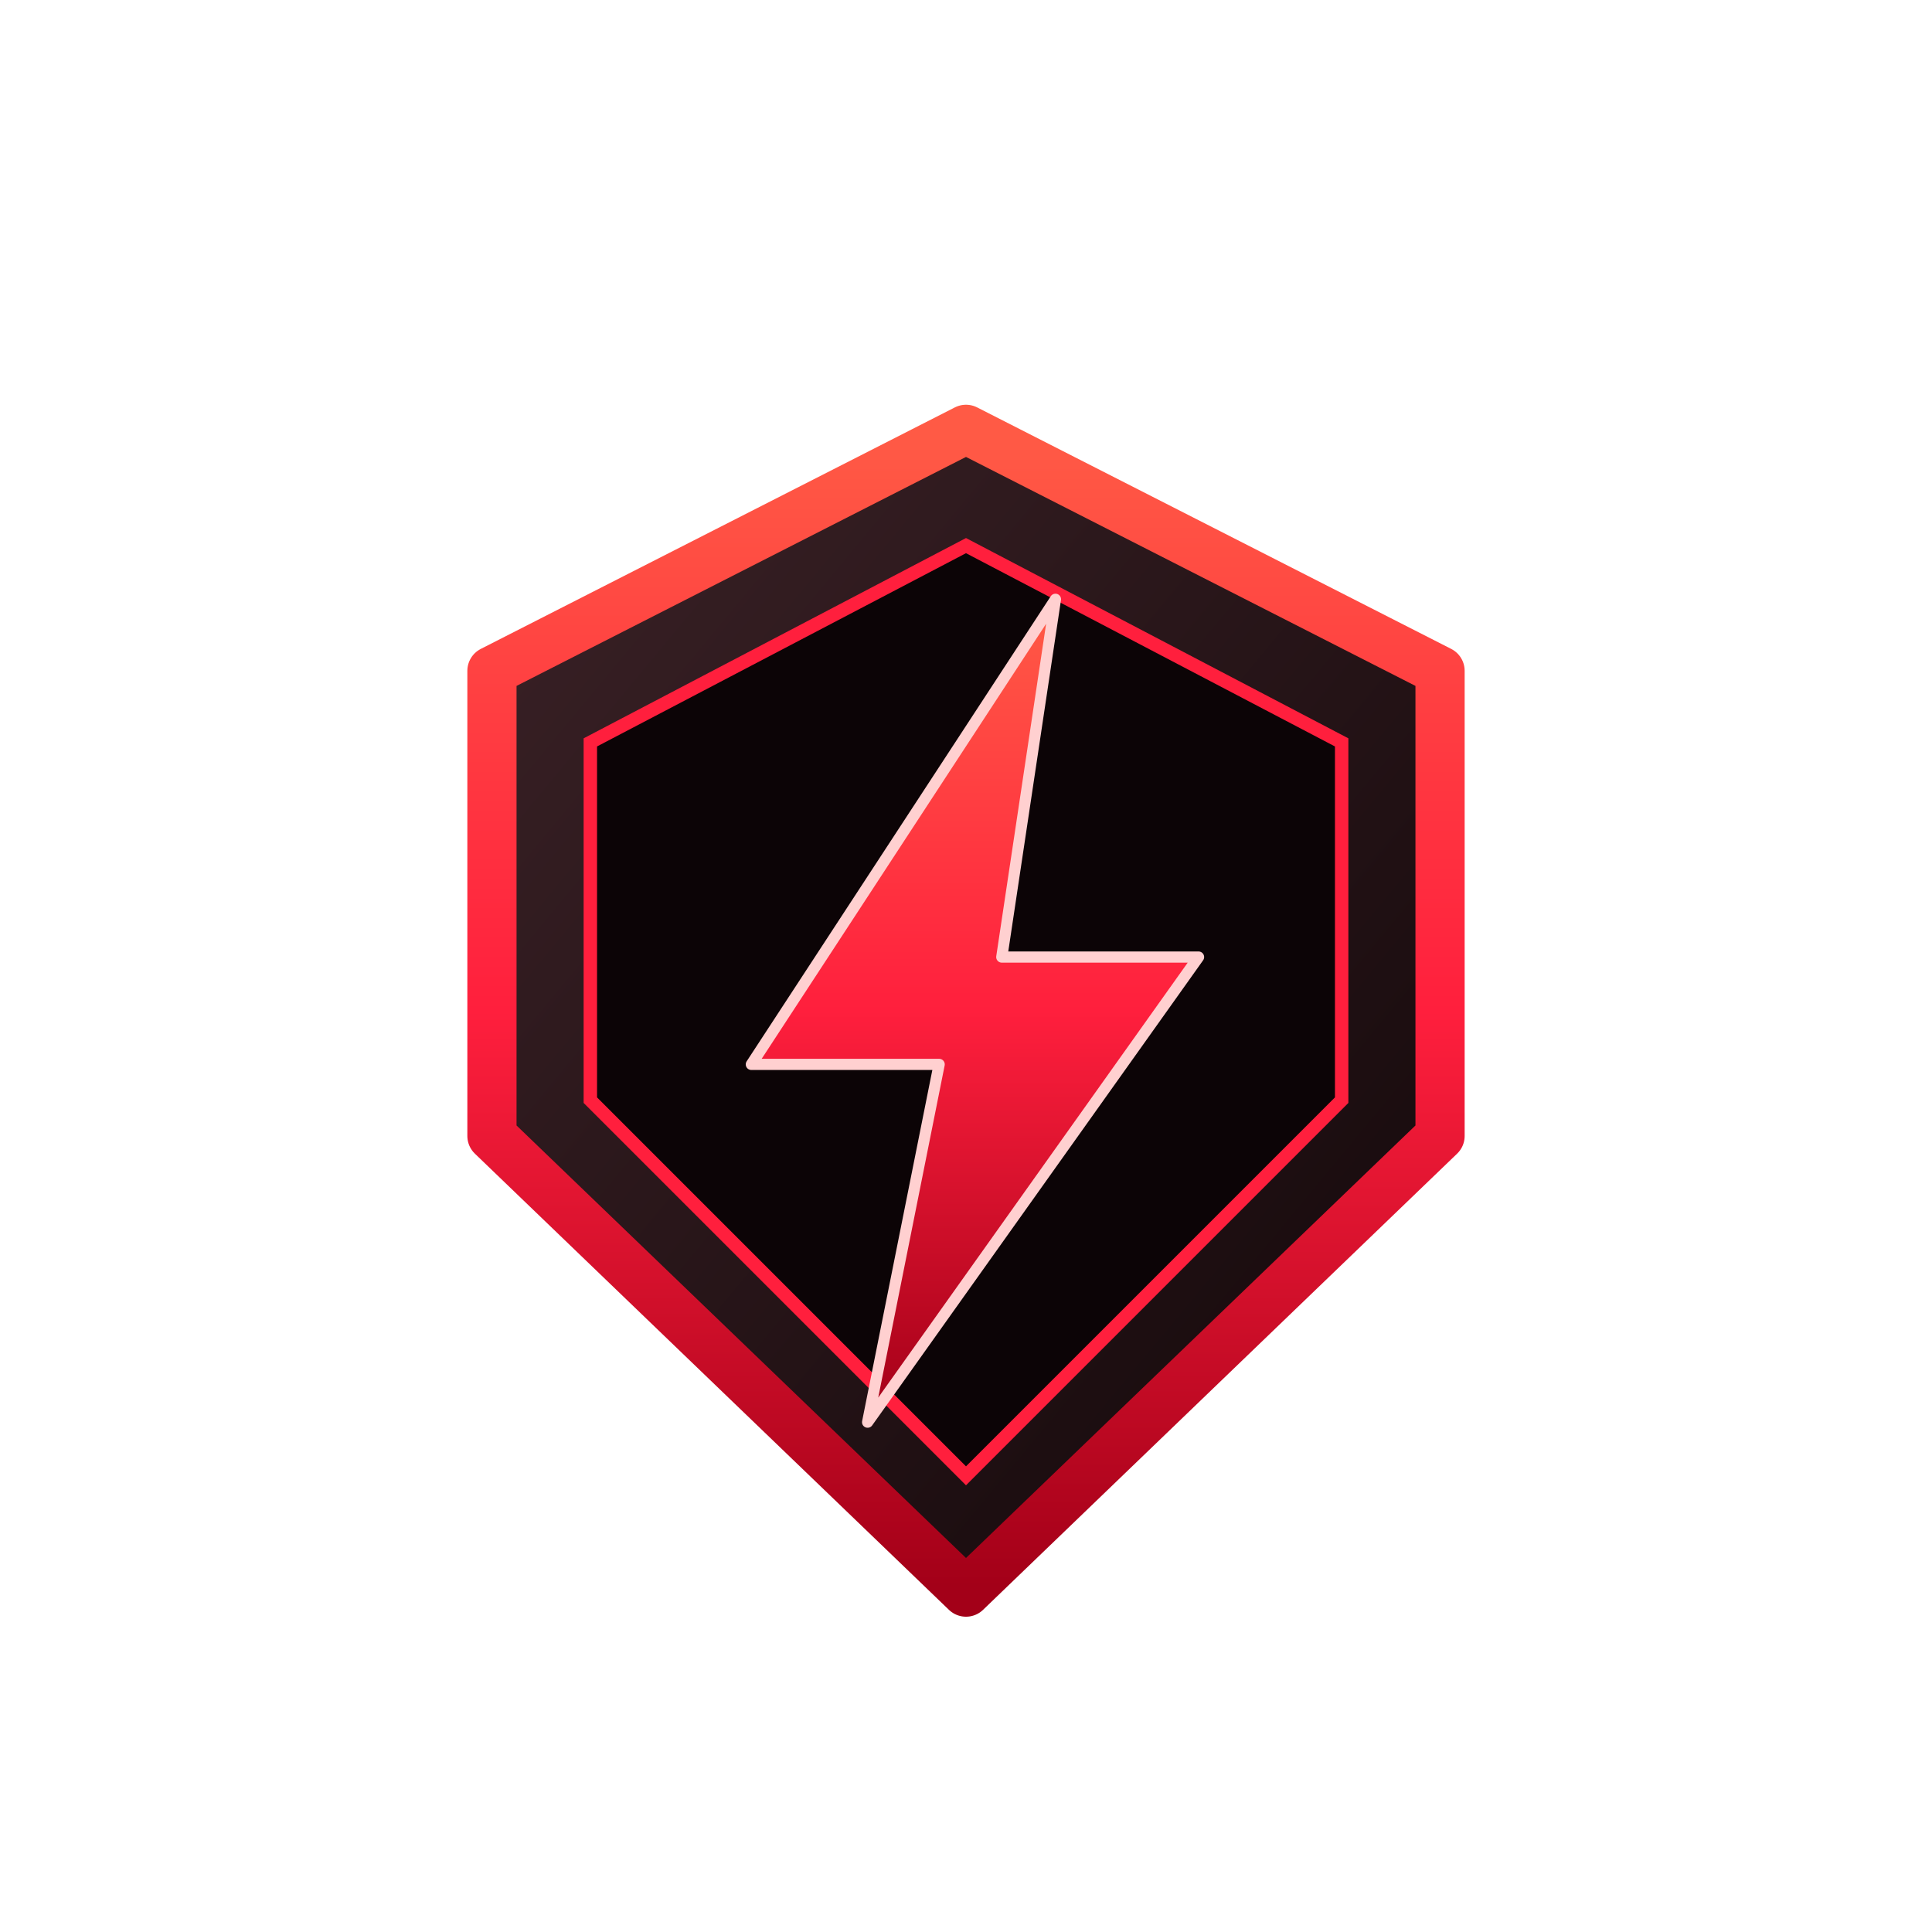
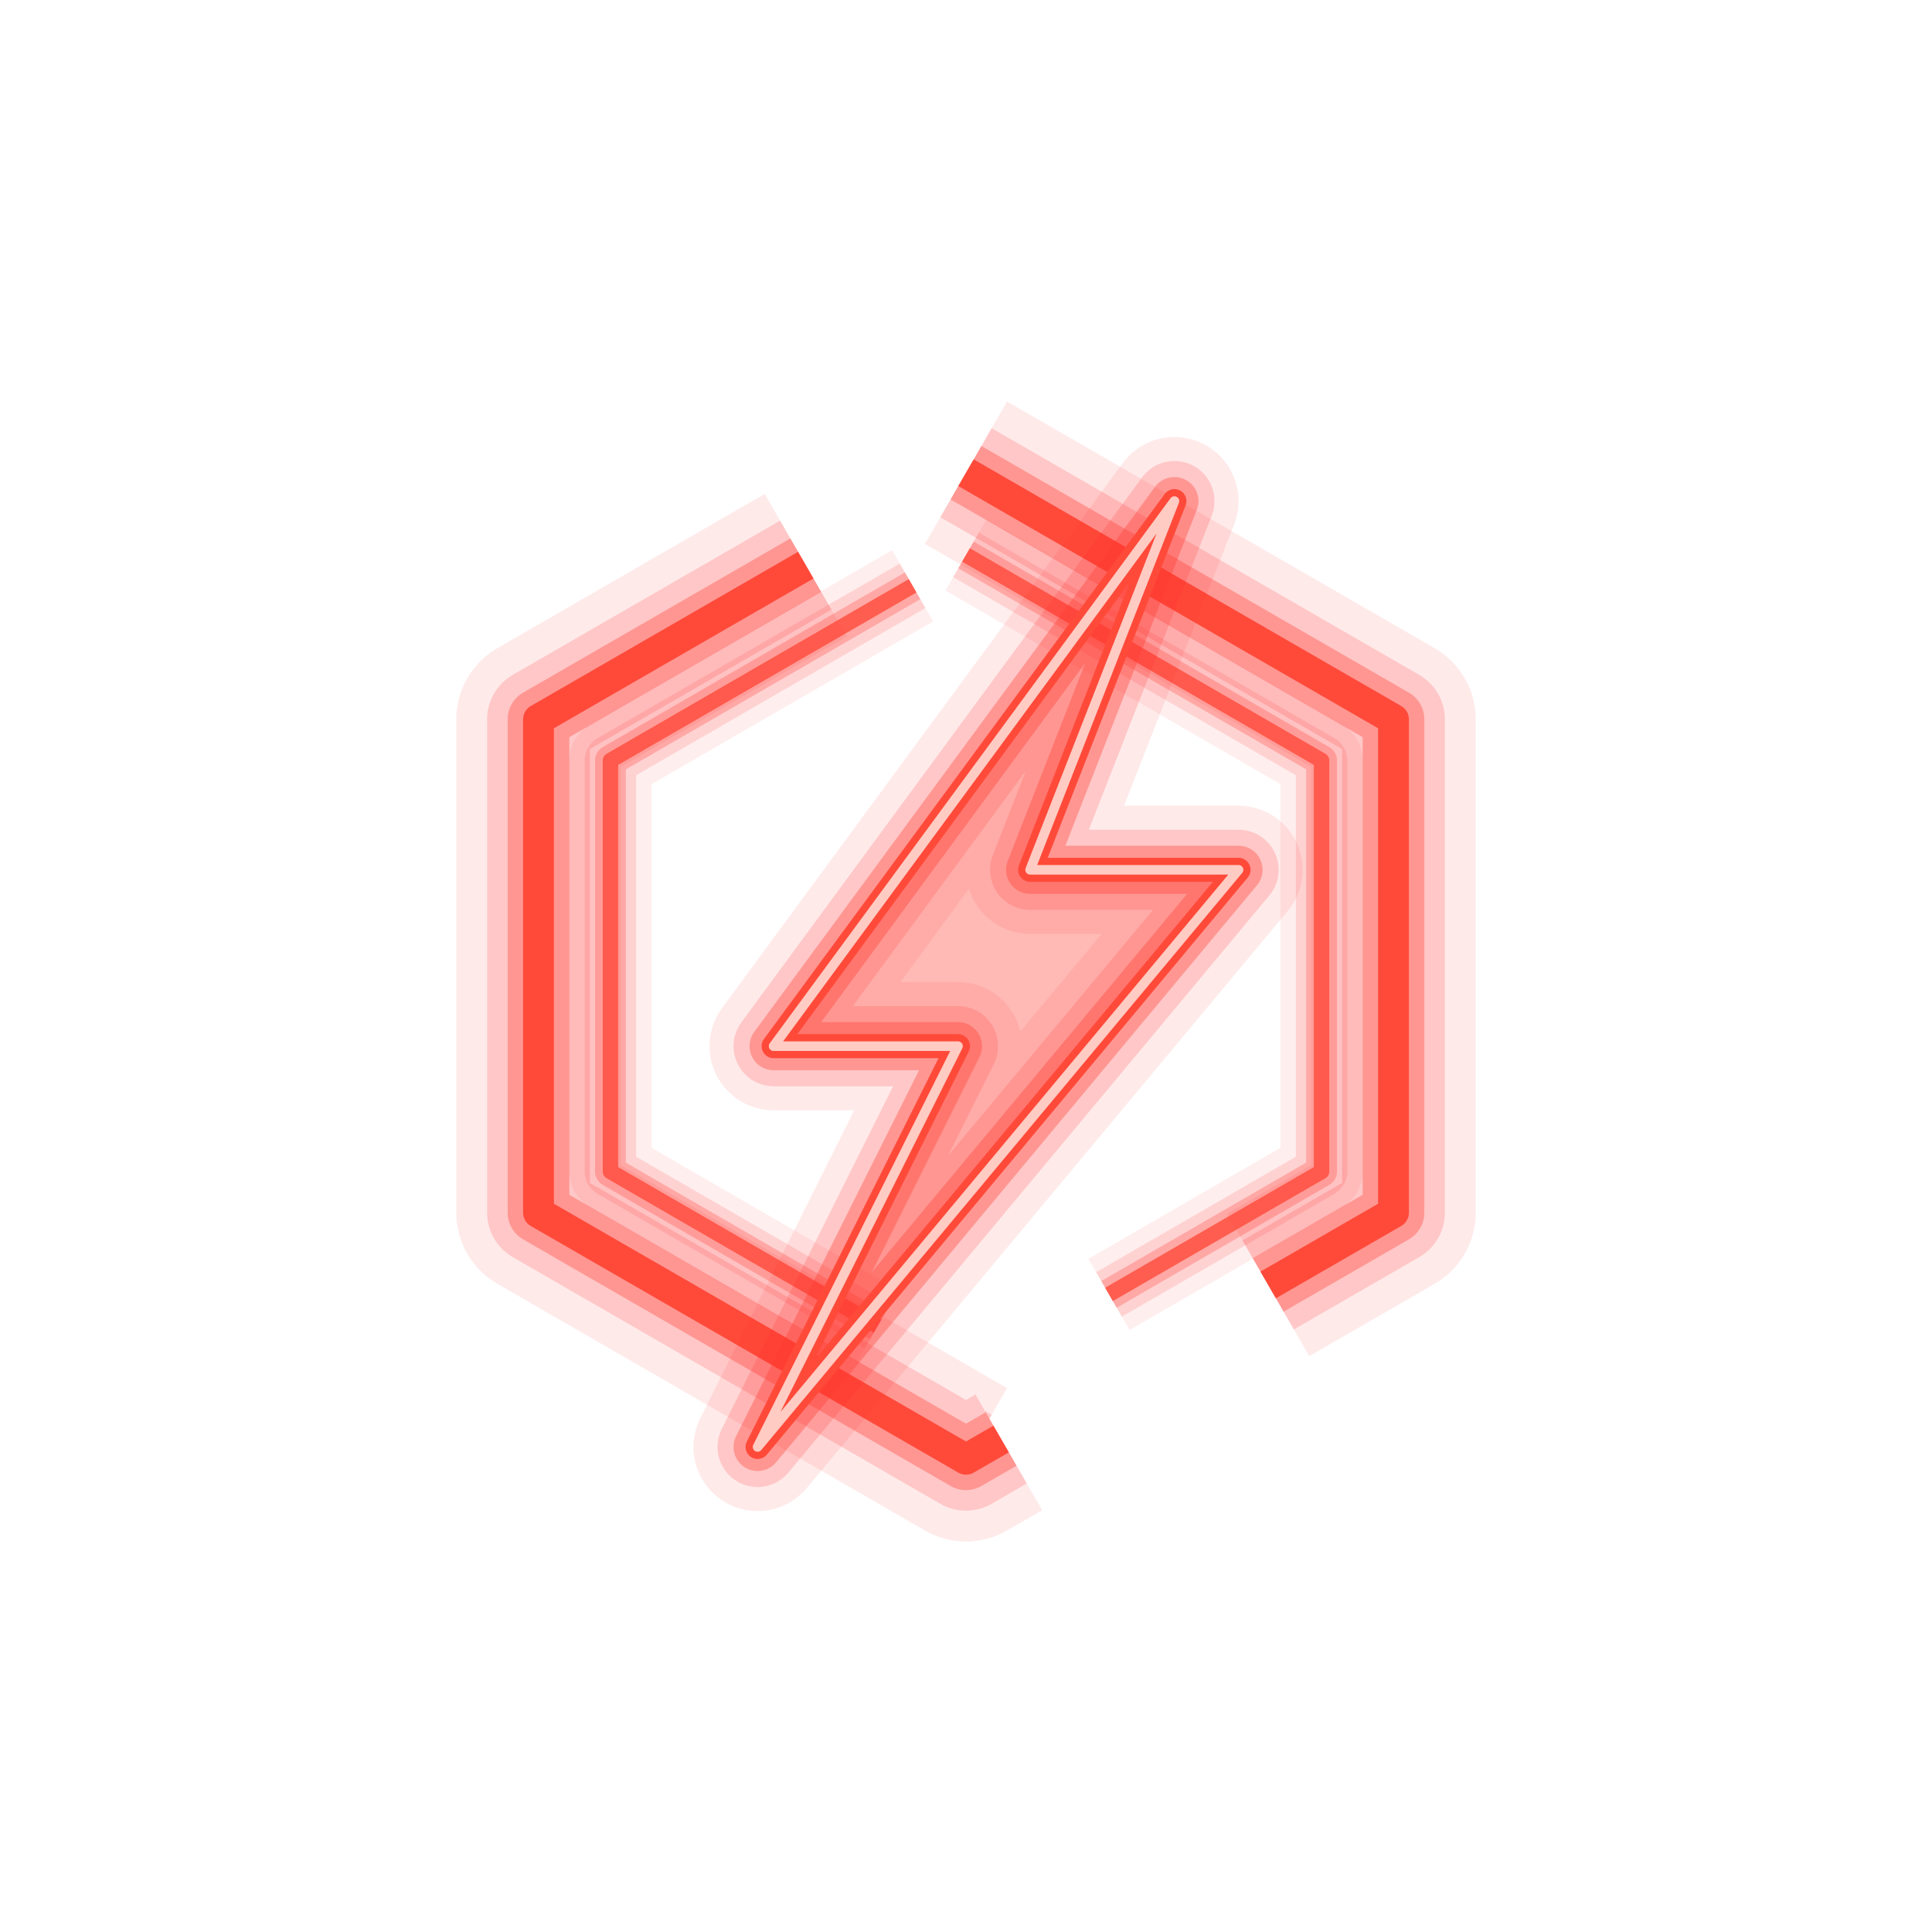
- <svg xmlns="http://www.w3.org/2000/svg" width="432" height="432" viewBox="0 0 432 432">
-   <defs>
-     <linearGradient id="red" x1="0" y1="0" x2="0" y2="1">
-       <stop offset="0" stop-color="#ff5a45" />
-       <stop offset="0.5" stop-color="#ff1f3d" />
-       <stop offset="1" stop-color="#a30018" />
-     </linearGradient>
-     <linearGradient id="steel" x1="0" y1="0" x2="1" y2="1">
-       <stop offset="0" stop-color="#3b2227" />
-       <stop offset="1" stop-color="#120709" />
-     </linearGradient>
-   </defs>
-   <polygon points="216,96 322,150 322,254 216,356 110,254 110,150" fill="url(#steel)" stroke="url(#red)" stroke-width="11" stroke-linejoin="round" />
-   <polygon points="216,122 300,166 300,246 216,330 132,246 132,166" fill="#0c0406" stroke="#ff1f3d" stroke-width="3" />
-   <path d="M236 134 L168 238 L210 238 L194 318 L268 214 L224 214Z" fill="url(#red)" stroke="#ffd0d0" stroke-width="2.5" stroke-linejoin="round" />
+ <svg xmlns="http://www.w3.org/2000/svg" width="432" height="432" viewBox="-30 -30 188 188">
+   <polygon points="64.0,16.0 22.4,40.0 22.4,88.0 64.0,112.0 105.6,88.0 105.6,40.0" fill="none" stroke="#ff2a2a" stroke-opacity="0.1" stroke-width="16" stroke-linejoin="round" stroke-dasharray="130 30 130 30" stroke-dashoffset="-18" />
+   <polygon points="64.0,24.0 29.4,44.0 29.4,84.0 64.0,104.0 98.6,84.0 98.6,44.0" fill="none" stroke="#ff2a2a" stroke-opacity="0.08" stroke-width="8.0" stroke-linejoin="round" stroke-dasharray="104 26 104 26" stroke-dashoffset="-6" />
+   <polygon points="64.0,16.0 22.4,40.0 22.4,88.0 64.0,112.0 105.6,88.0 105.6,40.0" fill="none" stroke="#ff2a2a" stroke-opacity="0.18" stroke-width="10" stroke-linejoin="round" stroke-dasharray="130 30 130 30" stroke-dashoffset="-18" />
+   <polygon points="64.0,24.0 29.4,44.0 29.4,84.0 64.0,104.0 98.6,84.0 98.6,44.0" fill="none" stroke="#ff2a2a" stroke-opacity="0.144" stroke-width="5.0" stroke-linejoin="round" stroke-dasharray="104 26 104 26" stroke-dashoffset="-6" />
+   <polygon points="64.0,16.0 22.4,40.0 22.4,88.0 64.0,112.0 105.6,88.0 105.6,40.0" fill="none" stroke="#ff3b30" stroke-opacity="0.35" stroke-width="6" stroke-linejoin="round" stroke-dasharray="130 30 130 30" stroke-dashoffset="-18" />
+   <polygon points="64.0,24.0 29.4,44.0 29.4,84.0 64.0,104.0 98.6,84.0 98.6,44.0" fill="none" stroke="#ff3b30" stroke-opacity="0.28" stroke-width="3.0" stroke-linejoin="round" stroke-dasharray="104 26 104 26" stroke-dashoffset="-6" />
+   <polygon points="64.0,16.0 22.4,40.0 22.4,88.0 64.0,112.0 105.6,88.0 105.6,40.0" fill="none" stroke="#ff4a3a" stroke-opacity="1.0" stroke-width="3" stroke-linejoin="round" stroke-dasharray="130 30 130 30" stroke-dashoffset="-18" />
+   <polygon points="64.0,24.0 29.4,44.0 29.4,84.0 64.0,104.0 98.6,84.0 98.6,44.0" fill="none" stroke="#ff4a3a" stroke-opacity="0.8" stroke-width="1.5" stroke-linejoin="round" stroke-dasharray="104 26 104 26" stroke-dashoffset="-6" />
+   <path transform="translate(64 64) scale(0.78) translate(-64 -64)" d="M90 6 L40 74 L63 74 L38 124 L98 52 L72 52 Z" fill="none" fill-opacity="0.35" stroke="#ff2a2a" stroke-opacity="0.1" stroke-width="16" stroke-linejoin="round" />
+   <path transform="translate(64 64) scale(0.78) translate(-64 -64)" d="M90 6 L40 74 L63 74 L38 124 L98 52 L72 52 Z" fill="none" fill-opacity="0.35" stroke="#ff2a2a" stroke-opacity="0.18" stroke-width="10" stroke-linejoin="round" />
+   <path transform="translate(64 64) scale(0.78) translate(-64 -64)" d="M90 6 L40 74 L63 74 L38 124 L98 52 L72 52 Z" fill="none" fill-opacity="0.35" stroke="#ff3b30" stroke-opacity="0.35" stroke-width="6" stroke-linejoin="round" />
+   <path transform="translate(64 64) scale(0.78) translate(-64 -64)" d="M90 6 L40 74 L63 74 L38 124 L98 52 L72 52 Z" fill="#ff3b30" fill-opacity="0.35" stroke="#ff4a3a" stroke-opacity="1.0" stroke-width="3" stroke-linejoin="round" />
+   <path transform="translate(64 64) scale(0.78) translate(-64 -64)" d="M90 6 L40 74 L63 74 L38 124 L98 52 L72 52 Z" fill="none" stroke="#ffd9d2" stroke-opacity="0.9" stroke-width="1.2" stroke-linejoin="round" />
</svg>
